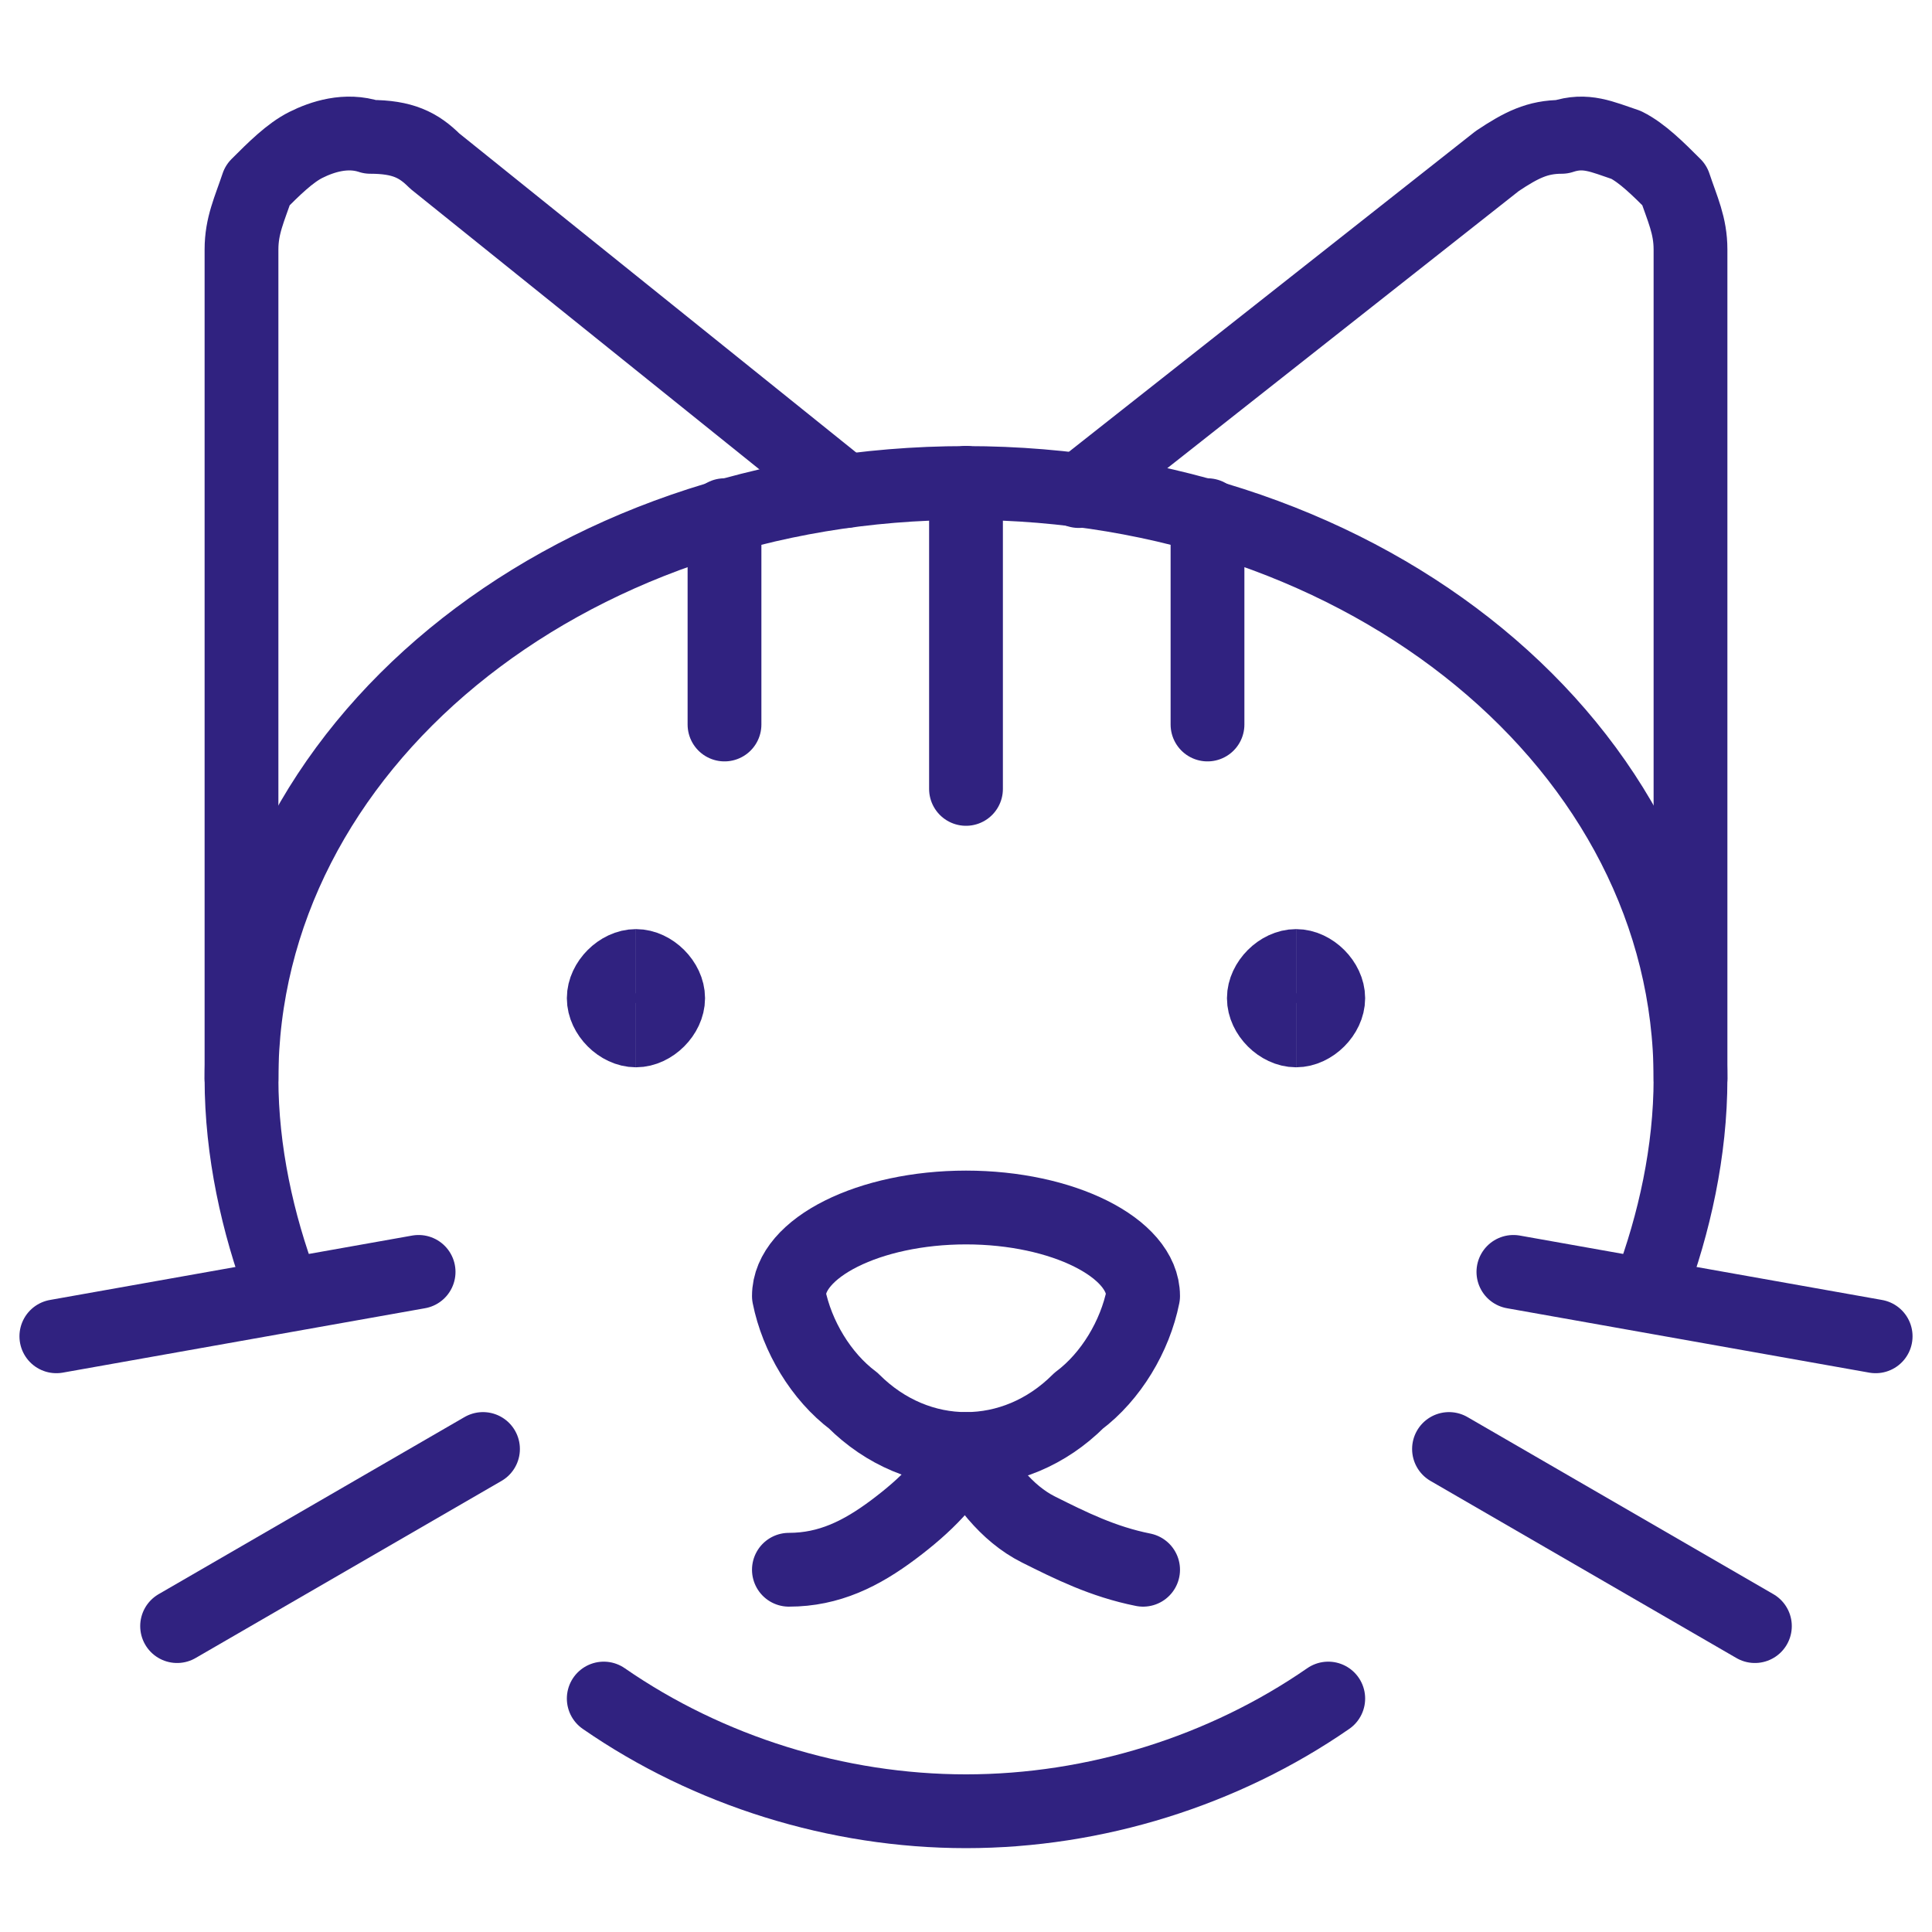
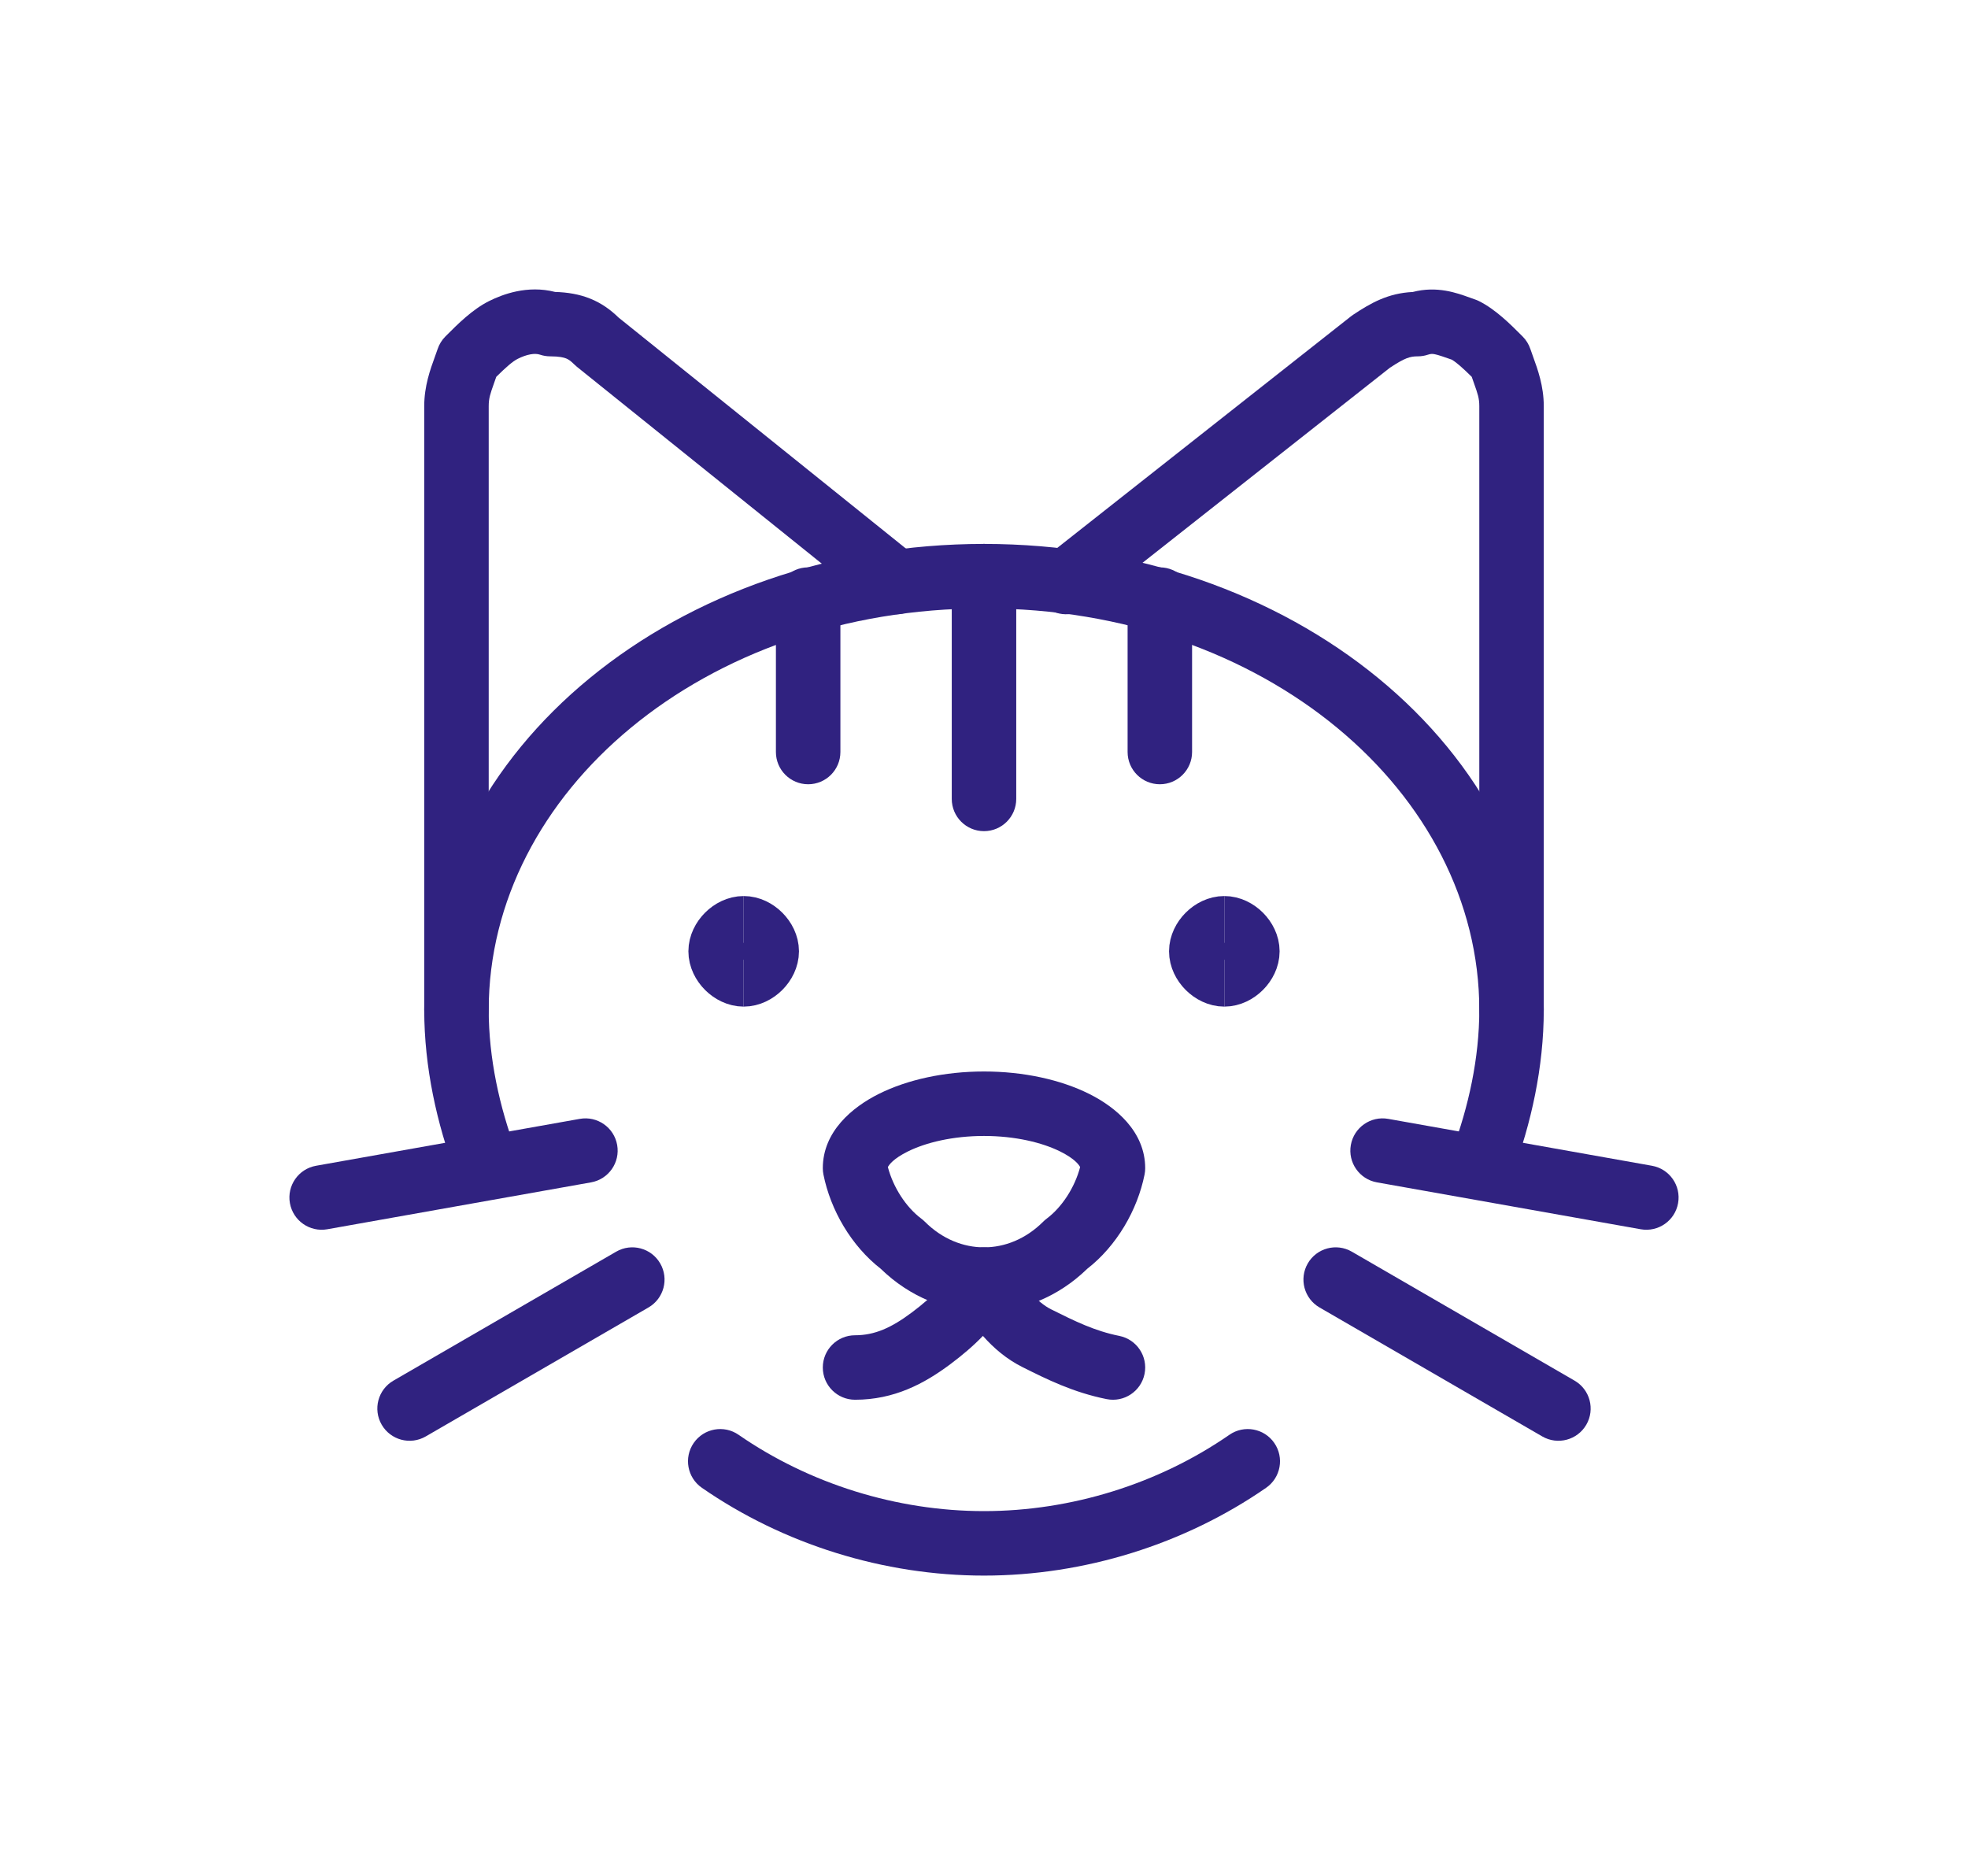
- <svg xmlns="http://www.w3.org/2000/svg" width="144" height="144" viewBox="0 0 144 144" fill="none">
-   <path d="M21 96C19.2 91.2 18 85.8 18 80.4C18 55.8 42 36 72 36" stroke="#302280" stroke-width="5.5" stroke-linecap="round" stroke-linejoin="round" />
-   <path d="M99 126.6C91.2 132 81.6 135 72 135C62.4 135 52.8 132 45 126.6" stroke="#302280" stroke-width="5.5" stroke-linecap="round" stroke-linejoin="round" />
-   <path d="M123 96C124.8 91.2 126 85.8 126 80.4C126 55.8 102 36 72 36" stroke="#302280" stroke-width="5.5" stroke-linecap="round" stroke-linejoin="round" />
-   <path d="M85.2 96.6C84.6 99.6 82.8 102.6 80.4 104.4C78 106.8 75 108 72 108C69 108 66 106.8 63.6 104.4C61.2 102.6 59.4 99.6 58.8 96.6C58.8 93 64.8 90 72 90C79.2 90 85.2 93 85.2 96.6Z" stroke="#302280" stroke-width="5.5" stroke-linecap="round" stroke-linejoin="round" />
-   <path d="M58.8 117C61.8 117 64.2 115.8 66.6 114C69 112.2 70.8 110.4 72 108C73.2 110.4 75 112.8 77.4 114C79.8 115.2 82.2 116.4 85.2 117" stroke="#302280" stroke-width="5.5" stroke-linecap="round" stroke-linejoin="round" />
-   <path d="M96.6 76.8C95.4 76.8 94.2 75.6 94.2 74.4C94.2 73.2 95.4 72 96.6 72" stroke="#302280" stroke-width="5.5" />
-   <path d="M96.6 76.8C97.8 76.8 99 75.6 99 74.4C99 73.2 97.8 72 96.6 72" stroke="#302280" stroke-width="5.5" />
-   <path d="M47.4 76.8C46.2 76.8 45 75.6 45 74.4C45 73.2 46.2 72 47.4 72" stroke="#302280" stroke-width="5.5" />
-   <path d="M47.4 76.8C48.6 76.8 49.8 75.6 49.8 74.4C49.8 73.2 48.6 72 47.4 72" stroke="#302280" stroke-width="5.5" />
-   <path d="M72 36V58.8" stroke="#302280" stroke-width="5.5" stroke-linecap="round" stroke-linejoin="round" />
-   <path d="M54 38.4V54" stroke="#302280" stroke-width="5.5" stroke-linecap="round" stroke-linejoin="round" />
-   <path d="M90 38.4V54" stroke="#302280" stroke-width="5.5" stroke-linecap="round" stroke-linejoin="round" />
-   <path d="M18 80.4V18.6C18 16.8 18.6 15.6 19.2 13.8C20.4 12.6 21.6 11.4 22.8 10.8C24 10.2 25.8 9.6 27.6 10.2C30 10.2 31.2 10.8 32.4 12L63 36.6" stroke="#302280" stroke-width="5.5" stroke-linecap="round" stroke-linejoin="round" />
-   <path d="M126 80.4V18.6C126 16.8 125.4 15.6 124.8 13.8C123.6 12.6 122.4 11.4 121.2 10.8C119.4 10.2 118.2 9.6 116.4 10.2C114.6 10.2 113.4 10.8 111.6 12L80.4 36.6" stroke="#302280" stroke-width="5.5" stroke-linecap="round" stroke-linejoin="round" />
-   <path d="M112.8 94.8L139.8 99.6" stroke="#302280" stroke-width="5.5" stroke-linecap="round" stroke-linejoin="round" />
-   <path d="M108 108L130.8 121.2" stroke="#302280" stroke-width="5.5" stroke-linecap="round" stroke-linejoin="round" />
-   <path d="M31.2 94.8L4.2 99.6" stroke="#302280" stroke-width="5.5" stroke-linecap="round" stroke-linejoin="round" />
-   <path d="M36 108L13.2 121.2" stroke="#302280" stroke-width="5.5" stroke-linecap="round" stroke-linejoin="round" />
+ <svg xmlns="http://www.w3.org/2000/svg" width="170" height="162" viewBox="-25 -25 170 162" fill="none">
+   <path fill-rule="evenodd" clip-rule="evenodd" d="M60 27.552C35.69 27.552 17.216 43.497 17.216 62.236C17.216 66.394 18.143 70.617 19.57 74.422C20.11 75.862 19.38 77.467 17.94 78.007C16.5 78.547 14.895 77.818 14.355 76.378C12.744 72.081 11.646 67.191 11.646 62.236C11.646 39.456 33.678 21.983 60 21.983C61.538 21.983 62.785 23.23 62.785 24.767C62.785 26.305 61.538 27.552 60 27.552Z" fill="#302280" />
+   <path fill-rule="evenodd" clip-rule="evenodd" d="M34.926 99.637C35.801 98.373 37.536 98.058 38.8 98.933C44.914 103.166 52.462 105.526 60 105.526C67.538 105.526 75.085 103.166 81.199 98.933C82.464 98.058 84.199 98.373 85.074 99.637C85.95 100.902 85.634 102.637 84.37 103.512C77.319 108.393 68.664 111.096 60 111.096C51.335 111.096 42.681 108.393 35.63 103.512C34.366 102.637 34.05 100.902 34.926 99.637Z" fill="#302280" />
+   <path fill-rule="evenodd" clip-rule="evenodd" d="M57.215 24.767C57.215 23.23 58.462 21.983 60 21.983C86.323 21.983 108.354 39.456 108.354 62.236C108.354 67.191 107.256 72.081 105.645 76.378C105.105 77.818 103.5 78.547 102.06 78.007C100.62 77.467 99.89 75.862 100.43 74.422C101.857 70.617 102.785 66.394 102.785 62.236C102.785 43.497 84.31 27.552 60 27.552C58.462 27.552 57.215 26.305 57.215 24.767Z" fill="#302280" />
+   <path fill-rule="evenodd" clip-rule="evenodd" d="M51.696 75.809C52.16 77.569 53.261 79.269 54.582 80.261C54.688 80.34 54.788 80.426 54.881 80.519C56.4 82.039 58.23 82.742 60 82.742C61.77 82.742 63.6 82.039 65.12 80.519C65.213 80.426 65.312 80.34 65.418 80.261C66.74 79.269 67.84 77.569 68.304 75.809C68.191 75.592 67.818 75.081 66.603 74.473C65.032 73.688 62.688 73.121 60 73.121C57.312 73.121 54.968 73.688 53.398 74.473C52.182 75.081 51.81 75.592 51.696 75.809ZM50.907 69.492C53.386 68.252 56.612 67.552 60 67.552C63.388 67.552 66.614 68.252 69.094 69.492C71.384 70.636 73.924 72.743 73.924 75.906C73.924 76.09 73.906 76.273 73.87 76.452C73.253 79.537 71.452 82.625 68.919 84.594C66.409 87.036 63.234 88.311 60 88.311C56.767 88.311 53.591 87.036 51.081 84.594C48.548 82.625 46.747 79.537 46.13 76.452C46.094 76.273 46.076 76.09 46.076 75.906C46.076 72.743 48.617 70.636 50.907 69.492Z" fill="#302280" />
+   <path fill-rule="evenodd" clip-rule="evenodd" d="M60 82.742C61.055 82.742 62.019 83.338 62.491 84.281C63.384 86.067 64.554 87.475 65.802 88.099C67.853 89.124 69.568 89.967 71.685 90.391C73.194 90.692 74.172 92.159 73.87 93.668C73.568 95.176 72.101 96.154 70.593 95.852C67.694 95.272 65.386 94.118 63.407 93.128C63.375 93.112 63.343 93.096 63.312 93.081C61.97 92.41 60.843 91.454 59.907 90.392C59.06 91.273 58.119 92.064 57.114 92.818C54.844 94.52 52.237 95.906 48.861 95.906C47.323 95.906 46.076 94.659 46.076 93.121C46.076 91.583 47.323 90.337 48.861 90.337C50.549 90.337 51.991 89.698 53.772 88.362C55.62 86.976 56.766 85.767 57.509 84.281C57.981 83.338 58.945 82.742 60 82.742Z" fill="#302280" />
+   <path d="M80.759 59.198C79.746 59.198 78.734 58.185 78.734 57.172C78.734 56.16 79.746 55.147 80.759 55.147" stroke="#302280" stroke-width="5.5" />
+   <path d="M80.759 59.198C81.772 59.198 82.785 58.185 82.785 57.172C82.785 56.16 81.772 55.147 80.759 55.147" stroke="#302280" stroke-width="5.5" />
+   <path d="M39.241 59.198C38.228 59.198 37.215 58.185 37.215 57.172C37.215 56.16 38.228 55.147 39.241 55.147" stroke="#302280" stroke-width="5.5" />
+   <path d="M39.241 59.198C40.253 59.198 41.266 58.185 41.266 57.172C41.266 56.16 40.253 55.147 39.241 55.147" stroke="#302280" stroke-width="5.5" />
+   <path fill-rule="evenodd" clip-rule="evenodd" d="M60 21.983C61.538 21.983 62.785 23.23 62.785 24.767V44.008C62.785 45.546 61.538 46.793 60 46.793C58.462 46.793 57.215 45.546 57.215 44.008V24.767C57.215 23.23 58.462 21.983 60 21.983Z" fill="#302280" />
+   <path fill-rule="evenodd" clip-rule="evenodd" d="M44.81 24.008C46.348 24.008 47.595 25.255 47.595 26.793V39.957C47.595 41.495 46.348 42.742 44.81 42.742C43.272 42.742 42.025 41.495 42.025 39.957V26.793C42.025 25.255 43.272 24.008 44.81 24.008Z" fill="#302280" />
+   <path fill-rule="evenodd" clip-rule="evenodd" d="M75.19 24.008C76.728 24.008 77.974 25.255 77.974 26.793V39.957C77.974 41.495 76.728 42.742 75.19 42.742C73.652 42.742 72.405 41.495 72.405 39.957V26.793C72.405 25.255 73.652 24.008 75.19 24.008Z" fill="#302280" />
+   <path fill-rule="evenodd" clip-rule="evenodd" d="M20.815 5.609C20.456 5.674 20.08 5.816 19.727 5.993C19.281 6.215 18.726 6.706 17.869 7.549C17.797 7.757 17.732 7.941 17.673 8.107C17.348 9.023 17.216 9.397 17.216 10.084V62.236C17.216 63.774 15.969 65.02 14.431 65.02C12.893 65.02 11.646 63.774 11.646 62.236V10.084C11.646 8.345 12.17 6.906 12.569 5.809C12.654 5.575 12.734 5.356 12.802 5.153C12.938 4.743 13.169 4.37 13.474 4.064C13.52 4.018 13.568 3.971 13.616 3.922C14.514 3.022 15.808 1.725 17.236 1.011C18.393 0.433 20.552 -0.398 22.948 0.217C24.026 0.249 25.028 0.412 25.971 0.79C26.997 1.2 27.779 1.793 28.436 2.432L54.15 23.103C55.349 24.067 55.539 25.82 54.576 27.019C53.612 28.217 51.859 28.408 50.66 27.444L24.838 6.685C24.759 6.622 24.684 6.555 24.613 6.484C24.282 6.152 24.083 6.033 23.903 5.961C23.701 5.88 23.32 5.78 22.532 5.78C22.233 5.78 21.935 5.732 21.651 5.637C21.433 5.565 21.164 5.545 20.815 5.609Z" fill="#302280" />
+   <path fill-rule="evenodd" clip-rule="evenodd" d="M101.952 0.702C102.114 0.76 102.263 0.815 102.399 0.86C102.524 0.902 102.646 0.952 102.764 1.011C104.192 1.725 105.486 3.022 106.384 3.922C106.432 3.971 106.48 4.018 106.526 4.064C106.832 4.37 107.062 4.743 107.199 5.153C107.266 5.356 107.346 5.575 107.431 5.809C107.83 6.906 108.354 8.345 108.354 10.084V62.236C108.354 63.774 107.107 65.02 105.569 65.02C104.031 65.02 102.785 63.774 102.785 62.236V10.084C102.785 9.397 102.652 9.023 102.327 8.107C102.268 7.941 102.203 7.757 102.131 7.549C101.358 6.789 100.83 6.315 100.407 6.066C100.283 6.023 100.164 5.982 100.055 5.944L100.046 5.941C99.869 5.879 99.721 5.827 99.578 5.78C99.287 5.683 99.097 5.63 98.947 5.6C98.733 5.557 98.597 5.555 98.349 5.637C98.065 5.732 97.767 5.78 97.468 5.78C96.801 5.78 96.362 5.906 95.053 6.772L68.813 27.461C67.605 28.413 65.854 28.206 64.902 26.998C63.95 25.79 64.157 24.039 65.364 23.087L91.693 2.328C91.751 2.282 91.811 2.238 91.873 2.197C93.427 1.161 94.914 0.322 97.035 0.221C99.124 -0.322 100.833 0.297 101.952 0.702Z" fill="#302280" />
+   <path fill-rule="evenodd" clip-rule="evenodd" d="M91.689 73.9C91.958 72.386 93.403 71.376 94.918 71.645L117.702 75.696C119.217 75.965 120.226 77.411 119.957 78.925C119.688 80.44 118.242 81.449 116.727 81.18L93.943 77.129C92.429 76.86 91.419 75.414 91.689 73.9Z" fill="#302280" />
+   <path fill-rule="evenodd" clip-rule="evenodd" d="M87.969 84.131C88.74 82.8 90.444 82.346 91.775 83.117L111.015 94.256C112.346 95.026 112.8 96.73 112.03 98.061C111.259 99.392 109.556 99.846 108.225 99.076L88.984 87.936C87.653 87.166 87.199 85.462 87.969 84.131Z" fill="#302280" />
+   <path fill-rule="evenodd" clip-rule="evenodd" d="M28.312 73.9C28.581 75.414 27.572 76.86 26.057 77.129L3.273 81.18C1.758 81.449 0.313 80.44 0.043 78.925C-0.226 77.411 0.784 75.965 2.298 75.696L25.082 71.645C26.597 71.376 28.043 72.386 28.312 73.9Z" fill="#302280" />
+   <path fill-rule="evenodd" clip-rule="evenodd" d="M32.03 84.131C32.801 85.462 32.347 87.166 31.016 87.936L11.775 99.076C10.444 99.846 8.741 99.392 7.97 98.061C7.199 96.73 7.654 95.026 8.985 94.256L28.225 83.117C29.556 82.346 31.26 82.8 32.03 84.131Z" fill="#302280" />
</svg>
